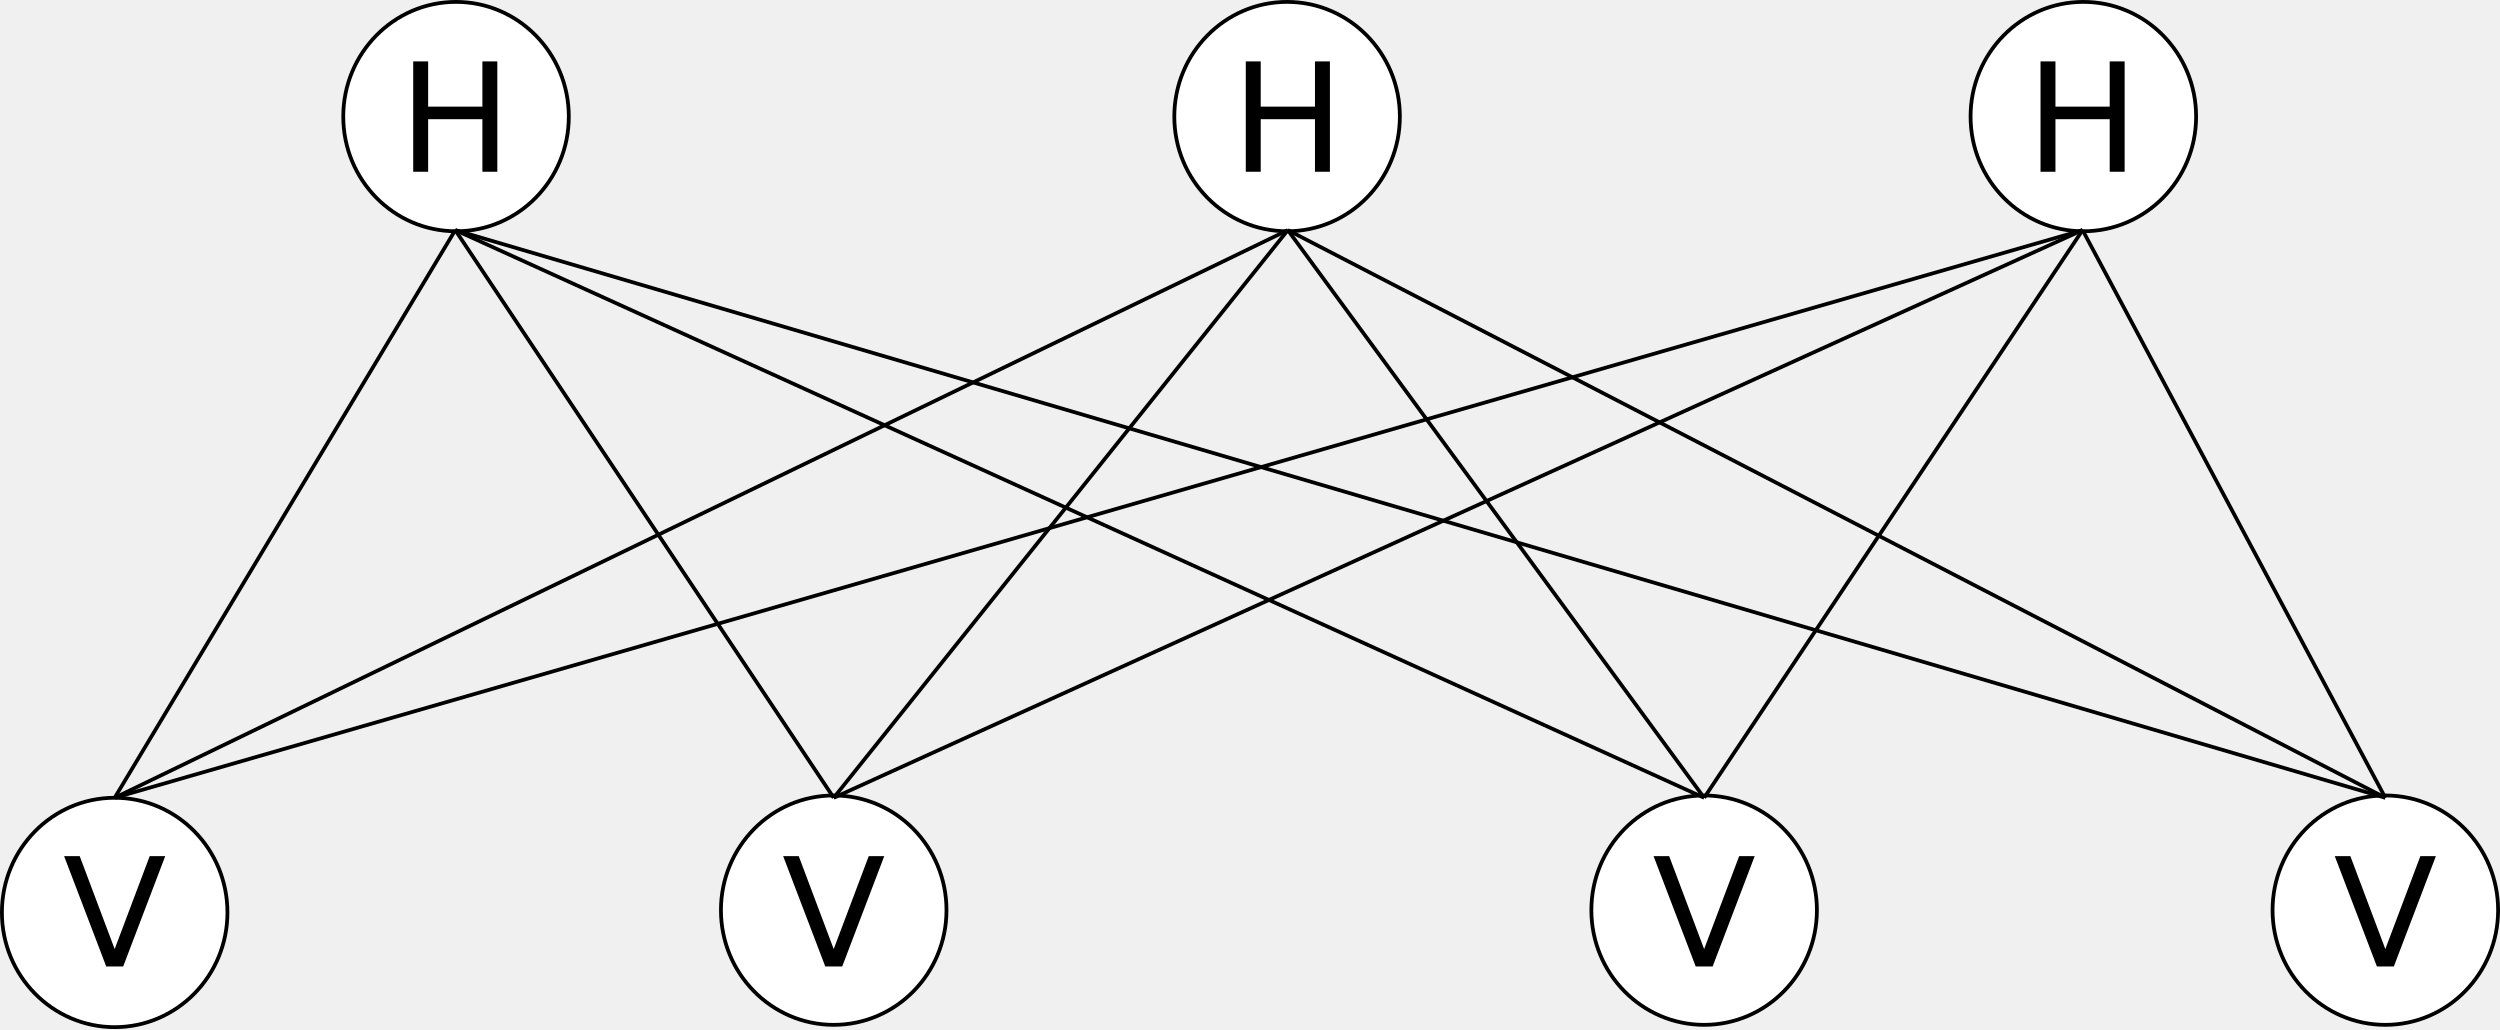
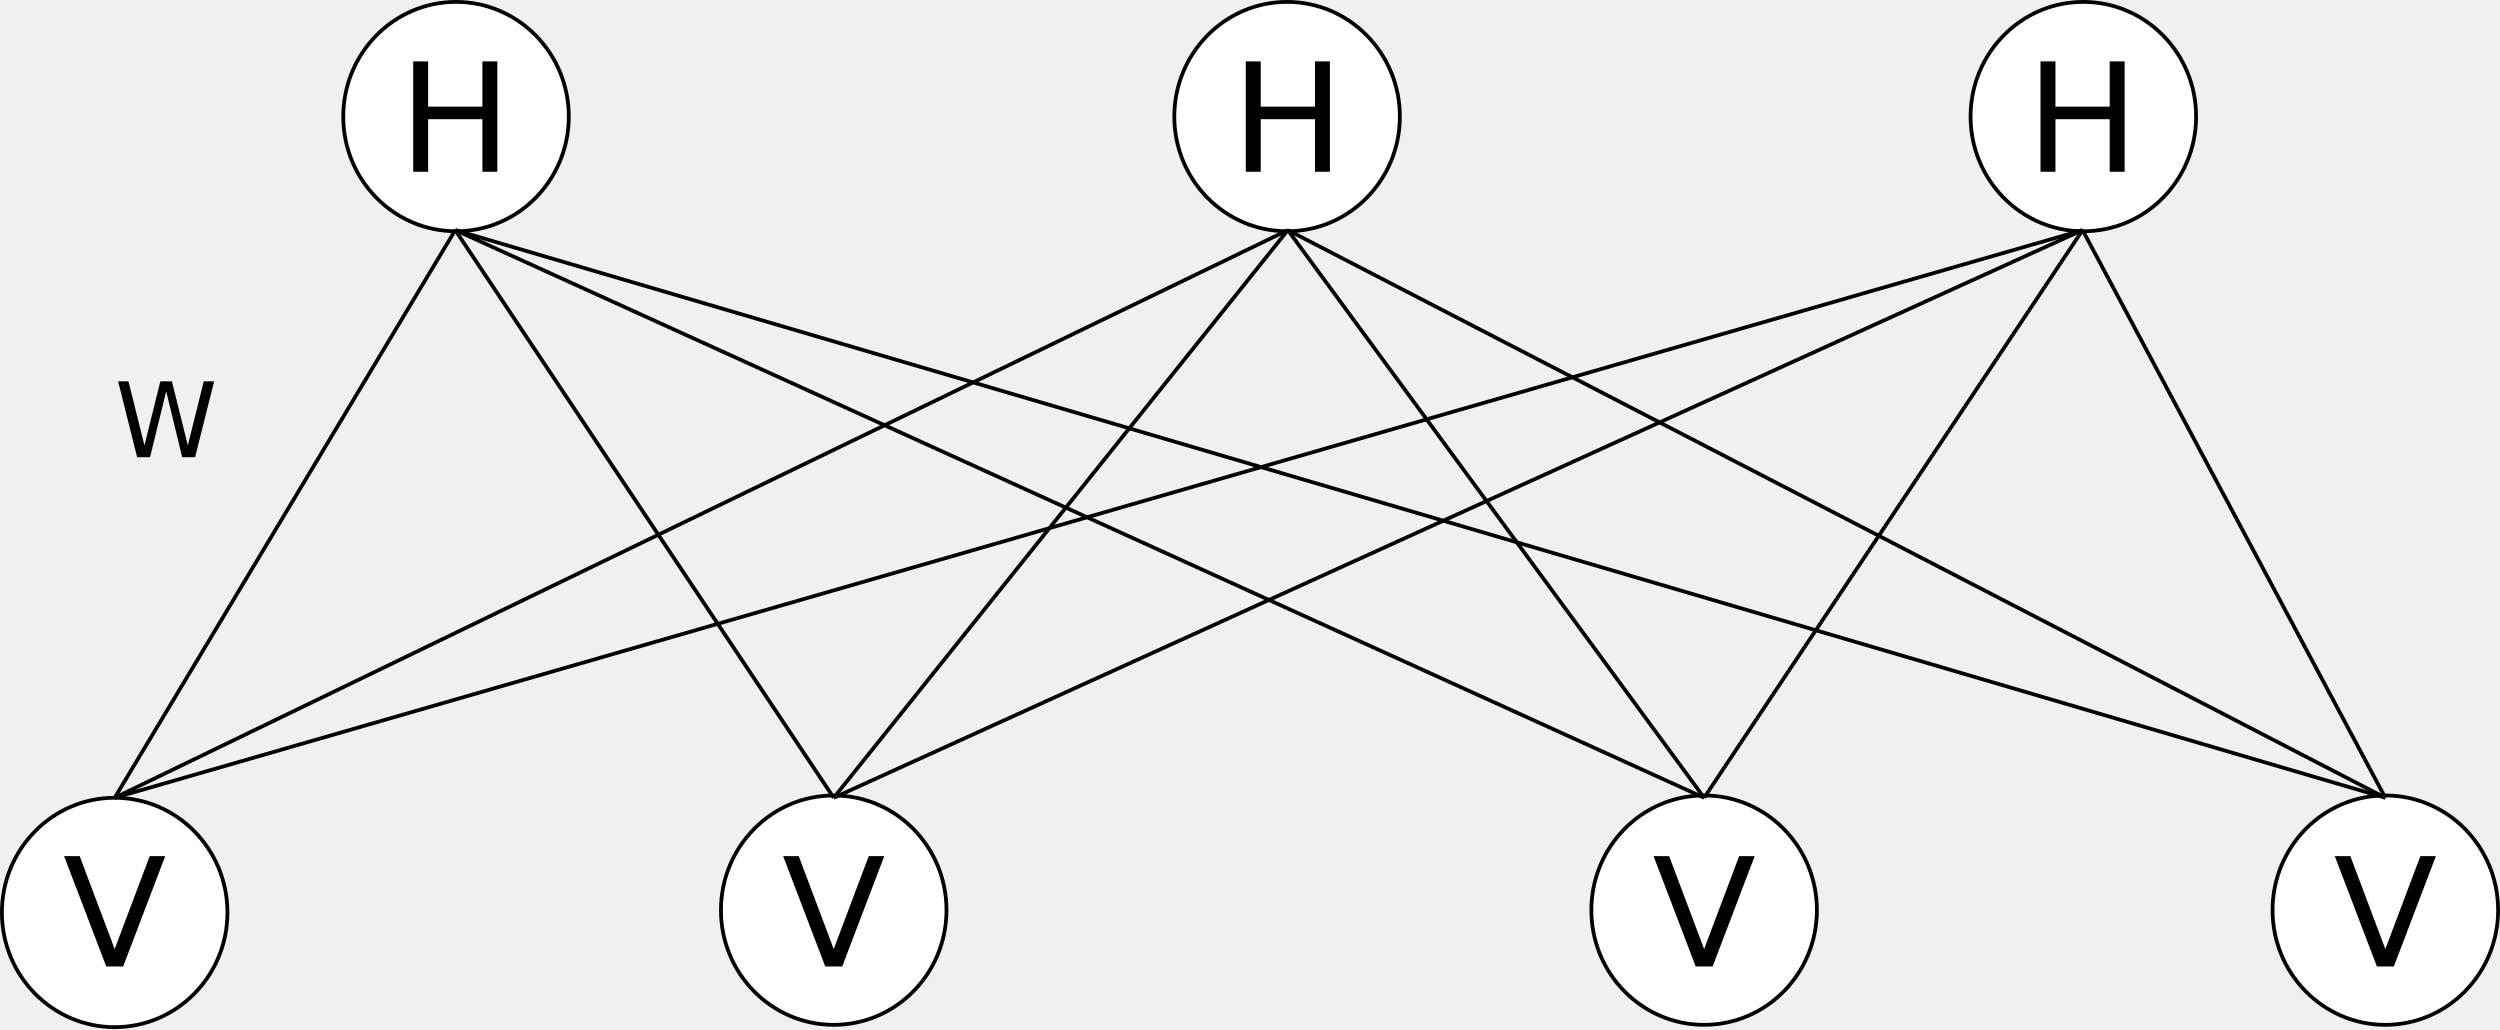
<svg xmlns="http://www.w3.org/2000/svg" width="660.599" height="271.914" id="svg2" version="1.1">
  <defs id="defs4" />
  <g id="layer1" transform="translate(-39.7005,-91.55761)">
    <path transform="translate(-19.10158,-31.97438)" style="fill:#ffffff;fill-rule:evenodd;stroke:#000000;stroke-width:1px;stroke-linecap:butt;stroke-linejoin:miter;stroke-opacity:1" d="m 209.102,154.337 c 0,16.737 -13.342,30.305 -29.799,30.305 -16.458,0 -29.799,-13.568 -29.799,-30.305 0,-16.737 13.342,-30.305 29.799,-30.305 16.458,0 29.799,13.568 29.799,30.305 z" id="path2985" />
    <path transform="translate(200.4974,-31.97438)" style="fill:#ffffff;fill-rule:evenodd;stroke:#000000;stroke-width:1px;stroke-linecap:butt;stroke-linejoin:miter;stroke-opacity:1" d="m 209.102,154.337 c 0,16.737 -13.342,30.305 -29.799,30.305 -16.458,0 -29.799,-13.568 -29.799,-30.305 0,-16.737 13.342,-30.305 29.799,-30.305 16.458,0 29.799,13.568 29.799,30.305 z" id="path2985-1" />
    <path transform="translate(410.8984,-31.97438)" style="fill:#ffffff;fill-rule:evenodd;stroke:#000000;stroke-width:1px;stroke-linecap:butt;stroke-linejoin:miter;stroke-opacity:1" d="m 209.102,154.337 c 0,16.737 -13.342,30.305 -29.799,30.305 -16.458,0 -29.799,-13.568 -29.799,-30.305 0,-16.737 13.342,-30.305 29.799,-30.305 16.458,0 29.799,13.568 29.799,30.305 z" id="path2985-9" />
    <path transform="translate(-109.3021,178.3302)" style="fill:#ffffff;fill-rule:evenodd;stroke:#000000;stroke-width:1px;stroke-linecap:butt;stroke-linejoin:miter;stroke-opacity:1" d="m 209.102,154.337 c 0,16.737 -13.342,30.305 -29.799,30.305 -16.458,0 -29.799,-13.568 -29.799,-30.305 0,-16.737 13.342,-30.305 29.799,-30.305 16.458,0 29.799,13.568 29.799,30.305 z" id="path2985-3" />
    <path transform="translate(80.69792,177.721)" style="fill:#ffffff;fill-rule:evenodd;stroke:#000000;stroke-width:1px;stroke-linecap:butt;stroke-linejoin:miter;stroke-opacity:1" d="m 209.102,154.337 c 0,16.737 -13.342,30.305 -29.799,30.305 -16.458,0 -29.799,-13.568 -29.799,-30.305 0,-16.737 13.342,-30.305 29.799,-30.305 16.458,0 29.799,13.568 29.799,30.305 z" id="path2985-6" />
    <path transform="translate(310.6979,177.721)" style="fill:#ffffff;fill-rule:evenodd;stroke:#000000;stroke-width:1px;stroke-linecap:butt;stroke-linejoin:miter;stroke-opacity:1" d="m 209.102,154.337 c 0,16.737 -13.342,30.305 -29.799,30.305 -16.458,0 -29.799,-13.568 -29.799,-30.305 0,-16.737 13.342,-30.305 29.799,-30.305 16.458,0 29.799,13.568 29.799,30.305 z" id="path2985-36" />
    <path transform="translate(490.6979,177.721)" style="fill:#ffffff;fill-rule:evenodd;stroke:#000000;stroke-width:1px;stroke-linecap:butt;stroke-linejoin:miter;stroke-opacity:1" d="m 209.102,154.337 c 0,16.737 -13.342,30.305 -29.799,30.305 -16.458,0 -29.799,-13.568 -29.799,-30.305 0,-16.737 13.342,-30.305 29.799,-30.305 16.458,0 29.799,13.568 29.799,30.305 z" id="path2985-67" />
    <path style="fill:none;stroke:#000000;stroke-width:1px;stroke-linecap:butt;stroke-linejoin:miter;stroke-opacity:1" d="m 160,152.362 -90,150" id="path3818" />
    <path style="fill:none;stroke:#000000;stroke-width:1px;stroke-linecap:butt;stroke-linejoin:miter;stroke-opacity:1" d="m 380,152.362 -310,150" id="path3820" />
    <path style="fill:none;stroke:#000000;stroke-width:1px;stroke-linecap:butt;stroke-linejoin:miter;stroke-opacity:1" d="m 590,152.362 -520,150" id="path3822" />
    <path style="fill:none;stroke:#000000;stroke-width:1px;stroke-linecap:butt;stroke-linejoin:miter;stroke-opacity:1" d="m 160,152.362 100,150" id="path3824" />
    <path style="fill:none;stroke:#000000;stroke-width:1px;stroke-linecap:butt;stroke-linejoin:miter;stroke-opacity:1" d="m 380,152.362 -120,150" id="path3826" />
    <path style="fill:none;stroke:#000000;stroke-width:1px;stroke-linecap:butt;stroke-linejoin:miter;stroke-opacity:1" d="m 590,152.362 -330,150" id="path3828" />
    <path style="fill:none;stroke:#000000;stroke-width:1px;stroke-linecap:butt;stroke-linejoin:miter;stroke-opacity:1" d="m 160,152.362 330,150" id="path3830" />
    <path style="fill:none;stroke:#000000;stroke-width:1px;stroke-linecap:butt;stroke-linejoin:miter;stroke-opacity:1" d="m 380,152.362 110,150" id="path3832" />
    <path style="fill:none;stroke:#000000;stroke-width:1px;stroke-linecap:butt;stroke-linejoin:miter;stroke-opacity:1" d="m 160,152.362 510,150" id="path3836" />
    <path style="fill:none;stroke:#000000;stroke-width:1px;stroke-linecap:butt;stroke-linejoin:miter;stroke-opacity:1" d="m 670,302.362 -290,-150" id="path3838" />
    <path style="fill:none;stroke:#000000;stroke-width:1px;stroke-linecap:butt;stroke-linejoin:miter;stroke-opacity:1" d="m 590,152.362 80,150" id="path3840" />
    <path style="fill:none;stroke:#000000;stroke-width:1px;stroke-linecap:butt;stroke-linejoin:miter;stroke-opacity:1" d="m 490,302.362 100,-150" id="path3842" />
    <g style="font-size:40px;font-style:normal;font-weight:normal;line-height:125%;letter-spacing:0px;word-spacing:0px;fill:#000000;fill-opacity:1;stroke:none;font-family:Sans" id="text3844">
      <path d="m 148.887,107.782 3.945,0 0,11.953 14.336,0 0,-11.953 3.945,0 0,29.16 -3.945,0 0,-13.887 -14.336,0 0,13.887 -3.945,0 0,-29.16" id="path3929" />
    </g>
    <g style="font-size:40px;font-style:normal;font-weight:normal;line-height:125%;letter-spacing:0px;word-spacing:0px;fill:#000000;fill-opacity:1;stroke:none;font-family:Sans" id="text3848">
      <path d="m 368.887,107.782 3.945,0 0,11.953 14.336,0 0,-11.953 3.945,0 0,29.16 -3.945,0 0,-13.887 -14.336,0 0,13.887 -3.945,0 0,-29.16" id="path3926" />
    </g>
    <g style="font-size:40px;font-style:normal;font-weight:normal;line-height:125%;letter-spacing:0px;word-spacing:0px;fill:#000000;fill-opacity:1;stroke:none;font-family:Sans" id="text3852">
      <path d="m 578.887,107.782 3.945,0 0,11.953 14.336,0 0,-11.953 3.945,0 0,29.16 -3.945,0 0,-13.887 -14.336,0 0,13.887 -3.945,0 0,-29.16" id="path3923" />
    </g>
    <g style="font-size:40px;font-style:normal;font-weight:normal;line-height:125%;letter-spacing:0px;word-spacing:0px;fill:#000000;fill-opacity:1;stroke:none;font-family:Sans" id="text3856">
      <path d="m 67.773,346.942 -11.133,-29.16 4.121,0 L 70,342.333 l 9.258,-24.551 4.102,0 -11.113,29.16 -4.473,0" id="path3920" />
    </g>
    <g style="font-size:40px;font-style:normal;font-weight:normal;line-height:125%;letter-spacing:0px;word-spacing:0px;fill:#000000;fill-opacity:1;stroke:none;font-family:Sans" id="text3860">
      <path d="m 257.773,346.942 -11.133,-29.16 4.121,0 9.238,24.551 9.258,-24.551 4.102,0 -11.113,29.16 -4.473,0" id="path3917" />
    </g>
    <g style="font-size:40px;font-style:normal;font-weight:normal;line-height:125%;letter-spacing:0px;word-spacing:0px;fill:#000000;fill-opacity:1;stroke:none;font-family:Sans" id="text3864">
      <path d="m 487.773,346.942 -11.133,-29.16 4.121,0 9.238,24.551 9.258,-24.551 4.102,0 -11.113,29.16 -4.473,0" id="path3914" />
    </g>
    <g style="font-size:40px;font-style:normal;font-weight:normal;line-height:125%;letter-spacing:0px;word-spacing:0px;fill:#000000;fill-opacity:1;stroke:none;font-family:Sans" id="text3868">
      <path d="m 667.773,346.942 -11.133,-29.16 4.121,0 9.238,24.551 9.258,-24.551 4.102,0 -11.113,29.16 -4.473,0" id="path3911" />
    </g>
+     <g style="font-style:normal;font-weight:normal;font-size:27.5px;line-height:125%;font-family:Sans;letter-spacing:0px;word-spacing:0px;fill:#000000;fill-opacity:1;stroke:none;stroke-width:1px;stroke-linecap:butt;stroke-linejoin:miter;stroke-opacity:1" id="text3367">
+       <path d="m 70.913,192.315 2.739,0 4.216,16.946 4.203,-16.946 3.048,0 4.216,16.946 4.203,-16.946 2.753,0 -5.035,20.048 -3.411,0 -4.23,-17.402 -4.27,17.402 -3.411,0 -5.022,-20.048 z" style="" id="path3432" />
+     </g>
  </g>
</svg>
